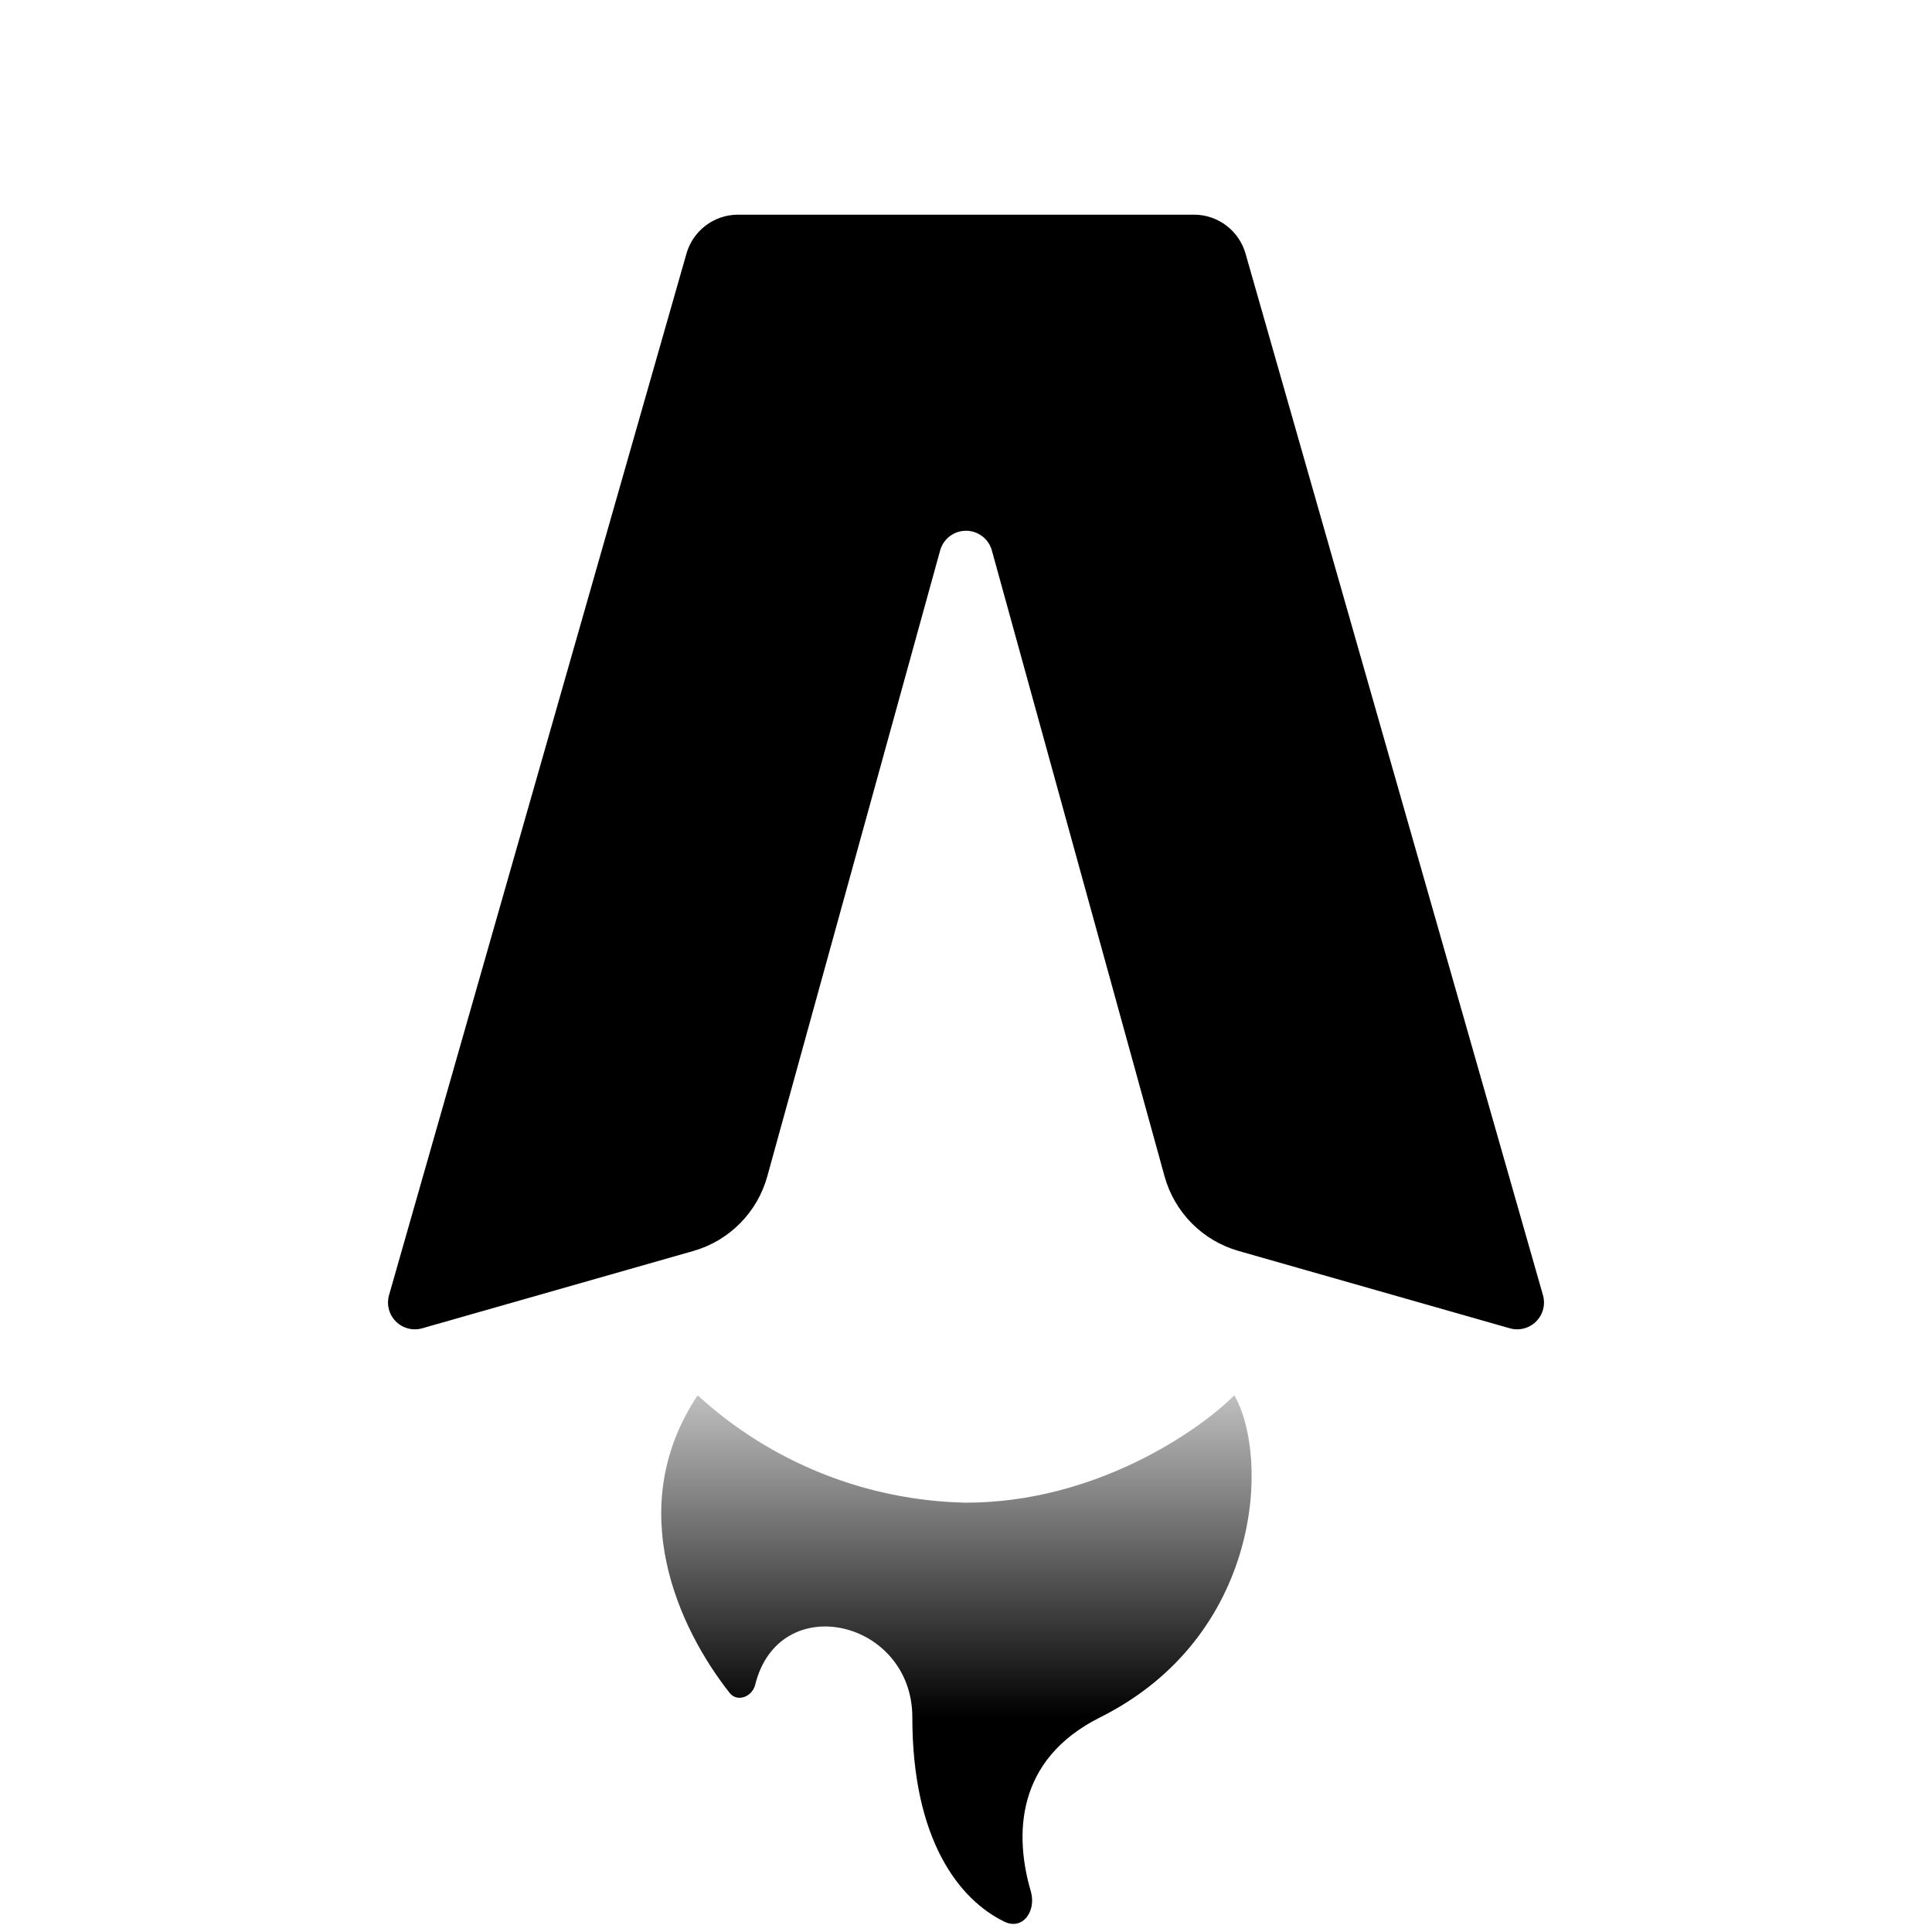
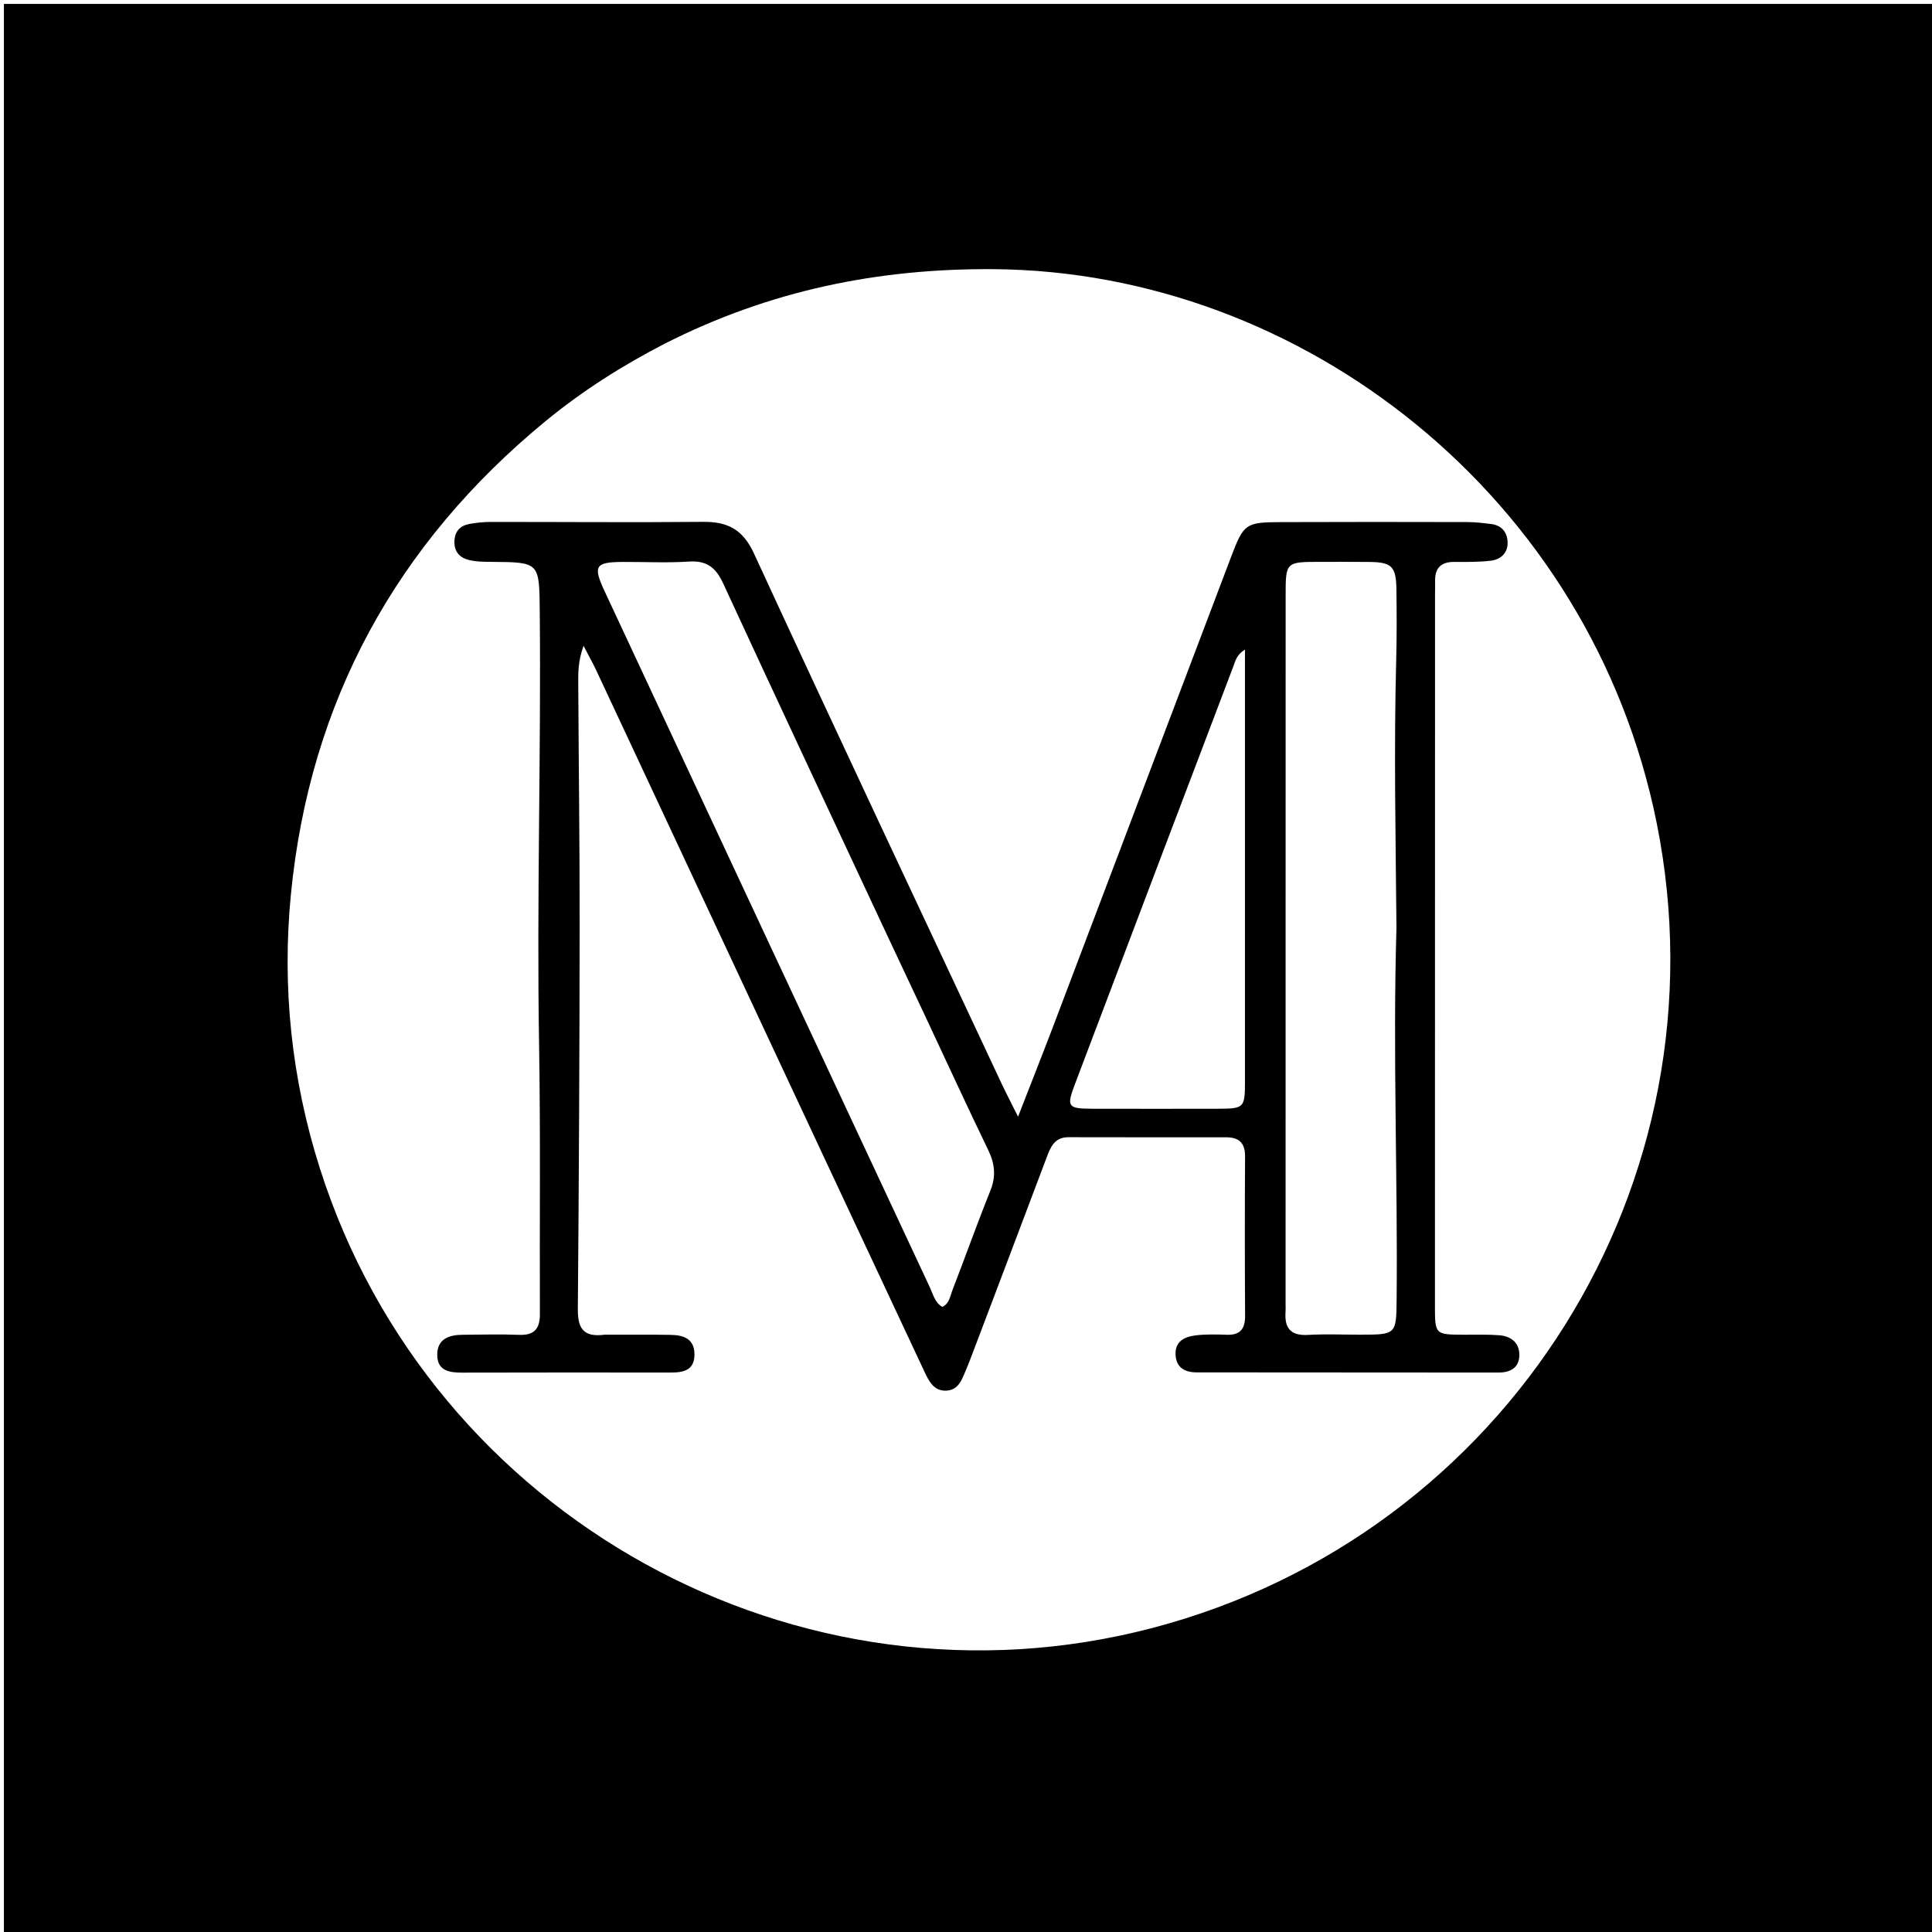
- <svg xmlns="http://www.w3.org/2000/svg" fill="none" viewBox="0 0 36 36">
-   <path fill="#000" d="M22.25 4h-8.5a1 1 0 0 0-.96.73l-5.54 19.4a.5.5 0 0 0 .62.62l5.05-1.44a2 2 0 0 0 1.38-1.4l3.22-11.66a.5.5 0 0 1 .96 0l3.22 11.67a2 2 0 0 0 1.38 1.39l5.05 1.44a.5.5 0 0 0 .62-.62l-5.54-19.4a1 1 0 0 0-.96-.73Z" />
-   <path fill="url(#gradient)" d="M18 28a7.63 7.63 0 0 1-5-2c-1.4 2.1-.35 4.35.6 5.55.14.17.41.07.47-.15.44-1.8 2.93-1.22 2.93.6 0 2.28.87 3.4 1.72 3.81.34.16.59-.2.49-.56-.31-1.05-.29-2.46 1.29-3.25 3-1.5 3.17-4.83 2.5-6-.67.67-2.6 2-5 2Z" />
-   <defs>
-     <linearGradient id="gradient" x1="16" x2="16" y1="32" y2="24" gradientUnits="userSpaceOnUse">
-       <stop stop-color="#000" />
-       <stop offset="1" stop-color="#000" stop-opacity="0" />
-     </linearGradient>
-   </defs>
-   <style>
-     @media (prefers-color-scheme:dark){:root{filter:invert(100%)}}
-   </style>
+ <svg xmlns="http://www.w3.org/2000/svg" version="1.1" id="Layer_1" x="0px" y="0px" width="100%" viewBox="0 0 496 496" enable-background="new 0 0 496 496" xml:space="preserve">
+   <path fill="#000000" opacity="1" stroke="none" d=" M335,497   C223.333,497 112.167,497 1,497   C1,331.667 1,166.333 1,1   C166.333,1 331.666,1 497,1   C497,166.333 497,331.666 497,497   C443.167,497 389.333,497 335,497  M170.661,88.228   C159.824,93.82 149.563,100.312 140.132,108.058   C101.714,139.613 79.518,180.204 74.687,229.569   C72.364,253.317 74.793,276.959 82.159,300.069   C110.691,389.588 205.05,441.79 295.898,417.934   C387.025,394.004 443.828,303.605 425.338,211.375   C408.497,127.368 334.237,69.727 255.183,69.104   C225.602,68.871 197.682,74.523 170.661,88.228  z" />
+   <path fill="#000000" opacity="1" stroke="none" d=" M155.228,342.656   C161.196,342.663 166.696,342.606 172.193,342.7   C175.452,342.756 178.282,343.677 178.292,347.693   C178.303,351.86 175.404,352.375 172.12,352.373   C154.291,352.358 136.463,352.347 118.634,352.393   C115.338,352.401 112.294,351.922 112.253,347.889   C112.211,343.785 115.214,342.7 118.742,342.676   C123.573,342.643 128.412,342.5 133.236,342.694   C137.151,342.851 138.621,341.147 138.605,337.373   C138.511,314.213 138.782,291.048 138.395,267.894   C137.777,230.903 138.926,193.921 138.571,156.934   C138.45,144.328 138.542,144.346 126.203,144.246   C124.217,144.23 122.163,144.228 120.267,143.735   C118.023,143.151 116.576,141.598 116.66,138.989   C116.742,136.406 118.118,134.954 120.518,134.513   C122.308,134.184 124.151,133.997 125.97,133.996   C144.132,133.982 162.295,134.149 180.455,133.975   C186.79,133.914 190.697,135.869 193.57,142.102   C214.487,187.472 235.801,232.66 257.001,277.9   C258.18,280.414 259.467,282.877 261.361,286.686   C264.762,277.942 267.739,270.449 270.599,262.911   C285.773,222.911 300.902,182.894 316.086,142.897   C319.299,134.433 319.807,134.081 328.838,134.042   C344.833,133.974 360.829,133.997 376.825,134.031   C378.814,134.035 380.81,134.283 382.79,134.524   C385.537,134.859 386.98,136.659 387.048,139.248   C387.119,141.984 385.275,143.642 382.747,143.947   C379.62,144.324 376.432,144.272 373.271,144.265   C369.916,144.258 368.37,145.871 368.429,149.167   C368.449,150.333 368.415,151.5 368.415,152.666   C368.406,213.483 368.398,274.3 368.391,335.117   C368.391,342.639 368.396,342.632 375.892,342.66   C378.89,342.67 381.9,342.57 384.884,342.793   C387.876,343.017 390.058,344.67 390.061,347.815   C390.065,351.107 387.79,352.377 384.701,352.376   C358.874,352.362 333.048,352.353 307.222,352.329   C304.174,352.326 301.952,351.106 301.799,347.777   C301.641,344.325 304.164,343.166 306.954,342.828   C309.585,342.509 312.28,342.584 314.941,342.672   C318.384,342.786 319.67,341.183 319.65,337.828   C319.568,324.165 319.565,310.502 319.643,296.839   C319.663,293.394 318.028,291.978 314.802,291.976   C301.306,291.97 287.811,291.996 274.316,291.956   C270.662,291.946 269.691,294.54 268.658,297.28   C262.38,313.947 256.062,330.598 249.752,347.253   C249.162,348.809 248.572,350.367 247.92,351.898   C246.938,354.204 246.053,356.821 243.065,357.015   C239.847,357.224 238.542,354.735 237.375,352.241   C228.762,333.84 220.126,315.45 211.517,297.048   C192.042,255.417 172.58,213.779 153.1,172.151   C152.268,170.374 151.301,168.661 149.82,165.805   C148.33,169.872 148.444,172.964 148.459,175.998   C148.561,196.657 148.835,217.315 148.814,237.974   C148.781,270.629 148.625,303.286 148.348,335.94   C148.308,340.702 149.469,343.417 155.228,342.656  M358.51,238.234   C358.313,215.262 357.834,192.29 358.448,169.315   C358.607,163.326 358.581,157.33 358.501,151.338   C358.422,145.4 357.312,144.334 351.502,144.267   C347.34,144.22 343.177,144.251 339.014,144.249   C330.071,144.246 330.062,144.246 330.061,152.969   C330.053,213.576 330.05,274.182 330.046,334.788   C330.046,335.454 330.09,336.123 330.039,336.785   C329.72,340.95 331.35,342.967 335.803,342.71   C340.284,342.451 344.791,342.651 349.287,342.65   C358.447,342.647 358.468,342.573 358.555,333.57   C358.86,302.105 357.55,270.641 358.51,238.234  M237.217,260.203   C233.39,252.065 229.544,243.936 225.738,235.789   C212.344,207.123 198.905,178.478 185.645,149.751   C183.791,145.736 181.458,143.864 176.889,144.168   C171.249,144.543 165.564,144.238 159.899,144.266   C152.807,144.301 152.179,145.275 155.23,151.811   C183.057,211.419 210.897,271.021 238.771,330.607   C239.583,332.344 239.997,334.429 241.925,335.519   C243.715,334.67 243.894,332.843 244.461,331.376   C247.765,322.837 250.825,314.201 254.244,305.71   C255.742,301.989 255.42,298.791 253.702,295.243   C248.186,283.853 242.916,272.344 237.217,260.203  M319.622,182.504   C319.622,177.405 319.622,172.305 319.622,166.788   C317.453,168.049 317.136,169.765 316.586,171.214   C302.994,206.96 289.444,242.722 275.908,278.489   C273.77,284.141 274.138,284.629 280.403,284.644   C291.222,284.67 302.04,284.667 312.859,284.645   C319.334,284.632 319.615,284.352 319.618,277.874   C319.628,246.417 319.622,214.96 319.622,182.504  z" />
</svg>
